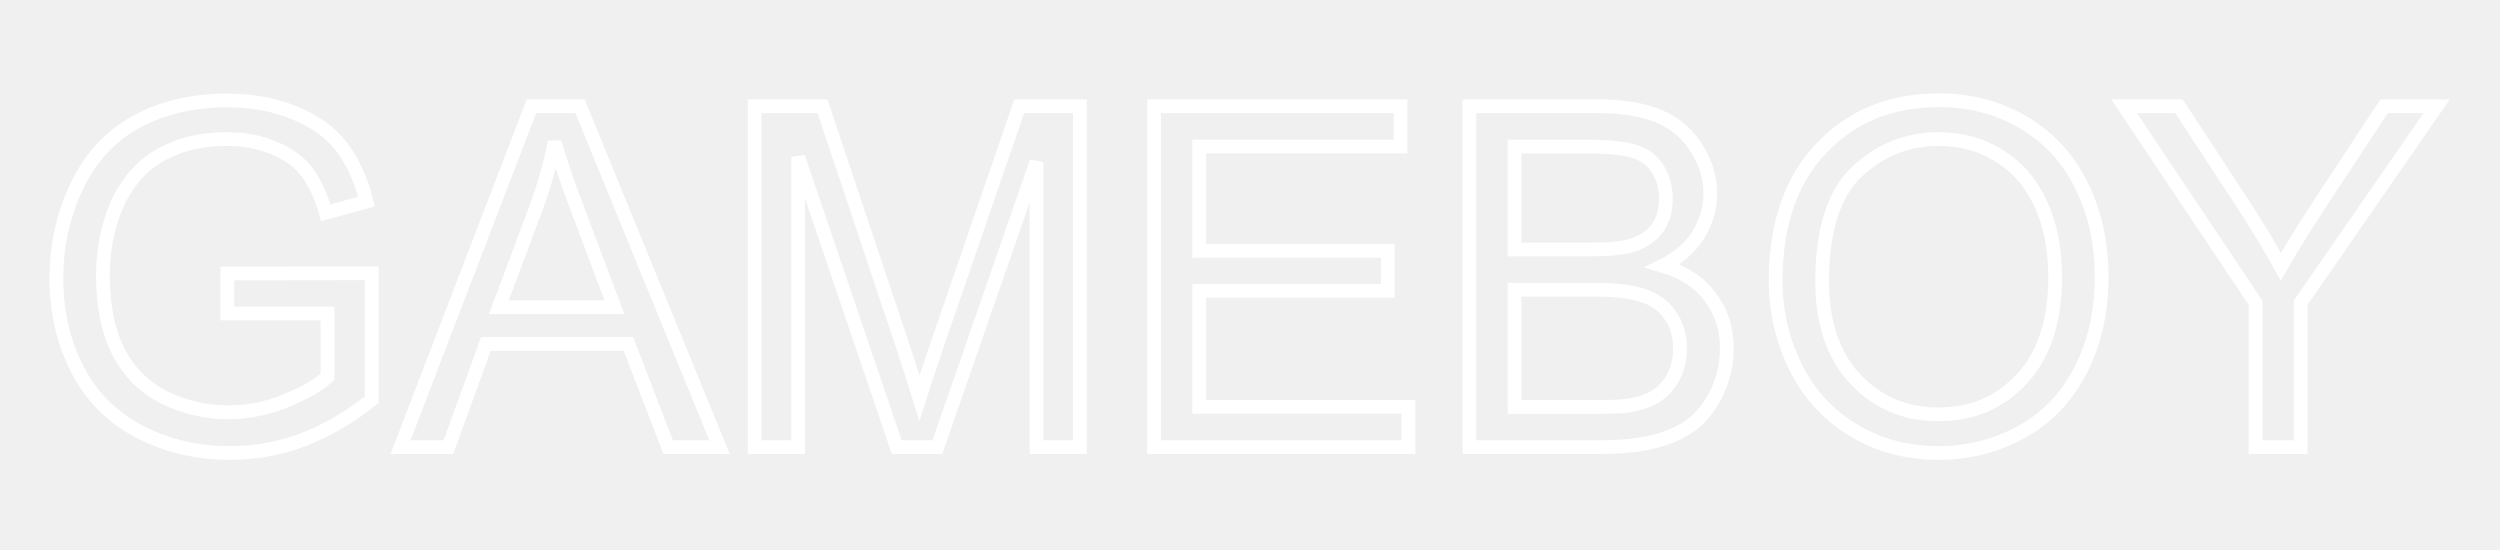
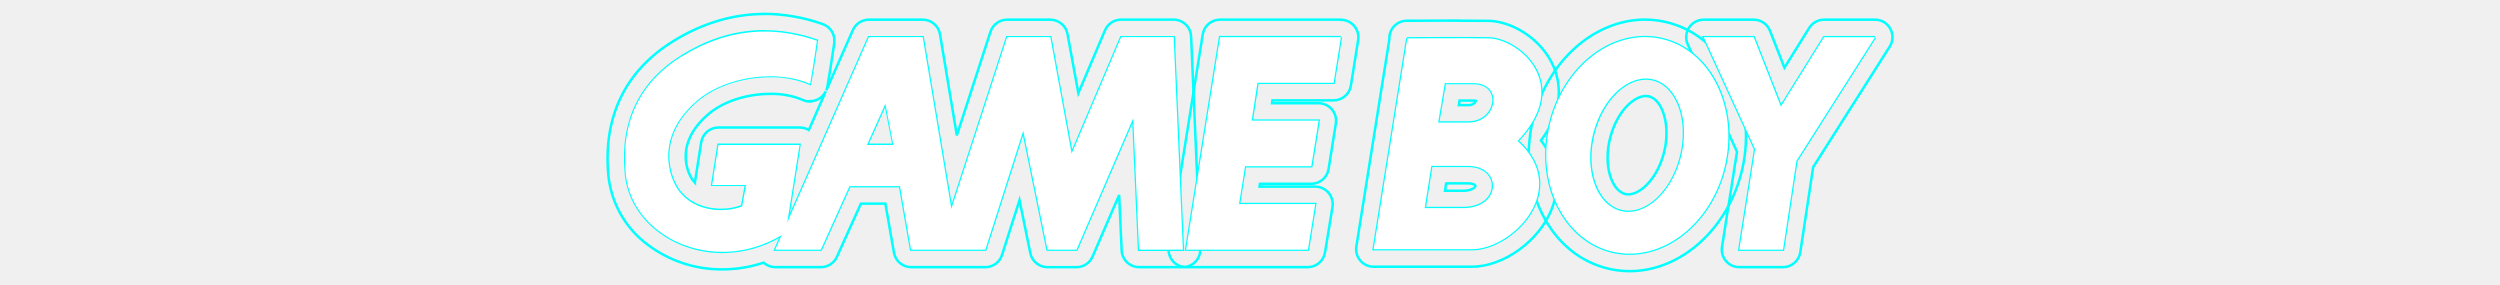
- <svg xmlns="http://www.w3.org/2000/svg" width="91" height="20" viewBox="0 0 91 20" version="1.1" id="svg3739">
-   <defs id="defs3733" />
-   <g id="layer1" transform="translate(0,2)" />
-   <g id="layer2" transform="translate(0,2)" />
-   <g aria-label="GAMEBOY" style="font-style:normal;font-variant:normal;font-weight:normal;font-stretch:normal;font-size:21.333px;line-height:1.25;font-family:Arial;-inkscape-font-specification:Arial;letter-spacing:0px;word-spacing:0px;fill:none;fill-opacity:1;stroke:#ffffff;stroke-width:0.5;stroke-miterlimit:4;stroke-dasharray:none;stroke-opacity:1" id="text4643">
-     <path d="M 8.274,11.409 V 9.954 l 5.256,-0.008 v 4.604 q -1.21,0.965 -2.497,1.456 -1.286,0.482 -2.641,0.482 -1.828,0 -3.326,-0.779 -1.49,-0.787 -2.251,-2.268 -0.762,-1.481 -0.762,-3.309 0,-1.811 0.753,-3.377 0.762,-1.574 2.184,-2.336 1.422,-0.762 3.275,-0.762 1.346,0 2.429,0.44 1.092,0.432 1.71,1.21 0.618,0.779 0.939,2.031 l -1.481,0.406 Q 11.583,6.797 11.168,6.255 10.754,5.713 9.983,5.392 9.213,5.062 8.274,5.062 q -1.126,0 -1.947,0.347 Q 5.506,5.747 4.998,6.306 4.499,6.864 4.22,7.533 3.746,8.684 3.746,10.03 q 0,1.659 0.567,2.776 0.576,1.117 1.667,1.659 1.092,0.542 2.319,0.542 1.066,0 2.082,-0.406 1.016,-0.415 1.54,-0.88 v -2.311 z" style="font-size:17.333px;fill:none;fill-opacity:1;stroke:#ffffff;stroke-width:0.5;stroke-miterlimit:4;stroke-dasharray:none;stroke-opacity:1" id="path5222" />
-     <path d="M 14.579,16.276 19.344,3.868 h 1.769 L 26.191,16.276 h -1.87 l -1.447,-3.758 h -5.188 l -1.363,3.758 z m 3.58,-5.095 h 4.206 L 21.071,7.745 Q 20.478,6.179 20.19,5.172 19.953,6.365 19.522,7.541 Z" style="font-size:17.333px;fill:none;fill-opacity:1;stroke:#ffffff;stroke-width:0.5;stroke-miterlimit:4;stroke-dasharray:none;stroke-opacity:1" id="path5224" />
-     <path d="M 27.469,16.276 V 3.868 h 2.471 l 2.937,8.785 q 0.406,1.227 0.592,1.837 0.212,-0.677 0.66,-1.989 l 2.971,-8.633 h 2.209 V 16.276 H 37.727 V 5.891 L 34.121,16.276 h -1.481 L 29.052,5.713 V 16.276 Z" style="font-size:17.333px;fill:none;fill-opacity:1;stroke:#ffffff;stroke-width:0.5;stroke-miterlimit:4;stroke-dasharray:none;stroke-opacity:1" id="path5226" />
-     <path d="M 42.009,16.276 V 3.868 h 8.971 v 1.464 h -7.329 v 3.8 h 6.864 V 10.588 h -6.864 v 4.223 h 7.617 v 1.464 z" style="font-size:17.333px;fill:none;fill-opacity:1;stroke:#ffffff;stroke-width:0.5;stroke-miterlimit:4;stroke-dasharray:none;stroke-opacity:1" id="path5228" />
-     <path d="M 53.486,16.276 V 3.868 h 4.655 q 1.422,0 2.277,0.381 0.863,0.372 1.346,1.16 0.491,0.779 0.491,1.633 0,0.796 -0.432,1.498 -0.432,0.702 -1.303,1.134 1.126,0.33 1.727,1.126 0.609,0.796 0.609,1.879 0,0.872 -0.372,1.625 -0.364,0.745 -0.906,1.151 -0.542,0.406 -1.363,0.618 -0.812,0.203 -1.997,0.203 z m 1.642,-7.194 h 2.683 q 1.092,0 1.566,-0.144 0.626,-0.186 0.939,-0.618 0.322,-0.432 0.322,-1.083 0,-0.618 -0.296,-1.083 -0.296,-0.474 -0.846,-0.643 -0.55,-0.178 -1.887,-0.178 h -2.48 z m 0,5.73 h 3.089 q 0.796,0 1.117,-0.059 0.567,-0.102 0.948,-0.339 0.381,-0.237 0.626,-0.686 0.245,-0.457 0.245,-1.049 0,-0.694 -0.355,-1.202 -0.355,-0.516 -0.99,-0.719 -0.626,-0.212 -1.811,-0.212 h -2.869 z" style="font-size:17.333px;fill:none;fill-opacity:1;stroke:#ffffff;stroke-width:0.5;stroke-miterlimit:4;stroke-dasharray:none;stroke-opacity:1" id="path5230" />
-     <path d="m 64.633,10.233 q 0,-3.089 1.659,-4.833 1.659,-1.752 4.283,-1.752 1.718,0 3.098,0.821 1.38,0.821 2.099,2.294 0.728,1.464 0.728,3.326 0,1.887 -0.762,3.377 -0.762,1.49 -2.158,2.26 -1.396,0.762 -3.013,0.762 -1.752,0 -3.132,-0.846 -1.38,-0.846 -2.09,-2.311 -0.711,-1.464 -0.711,-3.098 z m 1.693,0.025 q 0,2.243 1.202,3.538 1.21,1.286 3.03,1.286 1.854,0 3.047,-1.303 1.202,-1.303 1.202,-3.699 0,-1.515 -0.516,-2.641 -0.508,-1.134 -1.498,-1.752 -0.982,-0.626 -2.209,-0.626 -1.743,0 -3.005,1.202 -1.253,1.193 -1.253,3.995 z" style="font-size:17.333px;fill:none;fill-opacity:1;stroke:#ffffff;stroke-width:0.5;stroke-miterlimit:4;stroke-dasharray:none;stroke-opacity:1" id="path5232" />
-     <path d="M 82.101,16.276 V 11.02 L 77.319,3.868 h 1.997 l 2.446,3.741 q 0.677,1.049 1.261,2.099 0.559,-0.973 1.354,-2.192 l 2.404,-3.648 h 1.913 l -4.951,7.152 v 5.256 z" style="font-size:17.333px;fill:none;fill-opacity:1;stroke:#ffffff;stroke-width:0.5;stroke-miterlimit:4;stroke-dasharray:none;stroke-opacity:1" id="path5234" />
+ <svg xmlns="http://www.w3.org/2000/svg" viewBox="0 0 1000 114" version="1.1" id="svg33">
+   <defs id="defs37" />
+   <g id="g933">
+     <g style="stroke:#00ffff;stroke-opacity:1;fill:none" id="g917">
+       <g style="stroke:#00ffff;stroke-opacity:1;fill:none" id="g909">
+         <path d="m 305.74,12.54 a 63.67,63.67 0 0 1 21,3.69 C 325.6,24.61 324,33.5 324,33.5 a 38.71,38.71 0 0 0 -15.93,-3.08 c -10.43,0 -21.87,3.26 -29.66,10.06 -15,13.15 -11.72,27.41 -8.16,33.8 3.88,7 11.35,9.68 18.16,9.68 a 23.13,23.13 0 0 0 8.43,-1.53 l 1.55,-8.53 h -13.51 l 2.51,-16 h 32.41 l -4.87,31 32.62,-74 h 21.53 l 11.46,68.69 22.31,-68.69 h 17.27 l 8.54,46.58 19.8,-46.58 h 21 l 3.68,85 H 455.63 L 453.3,47.28 430.6,99.86 H 419 l -9.71,-47.54 -15.16,47.54 h -29.7 L 360,74.45 H 339.8 L 328.34,99.86 H 310.1 l 2.55,-5.8 -0.62,0.37 a 46,46 0 0 1 -23,6.32 c -19.65,0 -36.84,-13.1 -38.63,-31 -2.13,-21.34 5.87,-37 22.51,-47.34 v 0 c 8.28,-5.15 19.34,-9.92 32.92,-9.92 m 41,45.41 h 10.58 L 354.2,41.4 346.77,58 m -41,-52.41 v 0 c -12.52,0 -24.8,3.66 -36.49,10.88 l -0.1,0.07 c -19.22,11.89 -28.13,30.56 -25.79,54 a 39.33,39.33 0 0 0 15.24,27 49,49 0 0 0 30.37,10.21 52.19,52.19 0 0 0 16.44,-2.69 7,7 0 0 0 4.7,1.8 h 18.24 a 7,7 0 0 0 6.38,-4.12 l 9.6,-21.29 h 9.79 l 3.43,19.62 a 7,7 0 0 0 6.89,5.79 h 29.7 A 7,7 0 0 0 400.8,102 l 7,-21.92 4.33,21.2 a 7,7 0 0 0 6.86,5.59 h 11.61 a 7,7 0 0 0 6.42,-4.22 L 447.66,78 l 1,22.16 a 7,7 0 0 0 7,6.69 h 17.46 a 7.05,7.05 0 0 0 5.06,-2.15 7,7 0 0 0 1.93,-5.15 l -3.68,-85 a 7,7 0 0 0 -7,-6.7 h -21 A 7,7 0 0 0 442,12.13 L 431.34,37.25 427,13.61 a 7,7 0 0 0 -6.89,-5.74 h -17.26 a 7,7 0 0 0 -6.66,4.84 L 382.73,54.16 376,13.72 a 7,7 0 0 0 -6.91,-5.85 h -21.54 a 7,7 0 0 0 -6.41,4.18 l -10.61,24.08 a 7.7,7.7 0 0 0 0.41,-1.42 C 331,34.34 332.53,25.6 333.7,17.2 A 7,7 0 0 0 329.06,9.62 71.24,71.24 0 0 0 305.75,5.54 Z M 324,40.5 a 7,7 0 0 0 6.32,-4 L 323.53,52 a 7,7 0 0 0 -3.73,-1 h -32.41 a 7,7 0 0 0 -6.91,5.91 l -2.51,16 v 0.18 A 10.3,10.3 0 0 1 276.44,71 c -1.7,-3 -6.23,-13.85 6.65,-25.12 6,-5.21 15.34,-8.33 25.05,-8.33 a 32,32 0 0 1 13,2.44 7.06,7.06 0 0 0 2.93,0.64 z" id="path9" style="fill:none;fill-opacity:1;stroke:#00ffff;stroke-opacity:1" />
+         <path d="m 536.35,14.87 v 0 m 0,0 -2.91,18.24 H 503 l -2.33,15.14 h 26.78 l -2.91,18.24 H 498 l -2.4,15.13 h 30.47 l -2.91,18.24 h -48.71 l 13.58,-85 h 48.32 m 0,-7 H 488 a 7,7 0 0 0 -6.91,5.9 l -13.58,85 a 7,7 0 0 0 5.81,8 6.8,6.8 0 0 0 1.1,0.09 h 48.71 A 7,7 0 0 0 530,101 l 3,-18.24 a 7,7 0 0 0 -6.92,-8.11 h -22.27 l 0.18,-1.13 h 20.53 a 7,7 0 0 0 6.91,-5.9 l 2.91,-18.24 a 7,7 0 0 0 -5.81,-8 6.8,6.8 0 0 0 -1.1,-0.09 h -18.62 l 0.17,-1.14 h 24.46 a 7,7 0 0 0 6.91,-5.9 l 2.87,-18 a 6.59,6.59 0 0 0 0.13,-1.33 7,7 0 0 0 -7,-7 z" id="path11" style="fill:none;fill-opacity:1;stroke:#00ffff;stroke-opacity:1" />
+         <path d="m 750,14.87 v 0 m 0,0 -31.44,49.48 -5.36,35.51 H 695.73 L 702.06,59.69 681.5,14.87 h 20 l 10.87,27.75 17.27,-27.75 H 750 m 0,-7 h -20.38 a 7,7 0 0 0 -5.94,3.3 L 713.78,27.08 708,12.32 a 7,7 0 0 0 -6.52,-4.45 h -20 a 7,7 0 0 0 -6.36,9.92 l 19.68,42.9 -6,38.08 a 7,7 0 0 0 5.82,8 6.8,6.8 0 0 0 1.1,0.09 h 17.48 a 7,7 0 0 0 6.92,-6 l 5.14,-34 30.55,-48.09 A 7,7 0 0 0 750,7.87 Z" id="path13" style="fill:none;fill-opacity:1;stroke:#00ffff;stroke-opacity:1" />
+         <path d="m 658,14.84 a 30.23,30.23 0 0 1 6.77,0.77 c 19.35,4.47 30.64,27.16 25.23,50.64 -4.79,20.75 -21,35.21 -38.13,35.21 a 30.23,30.23 0 0 1 -6.77,-0.77 C 625.7,96.22 614.45,73.55 619.88,50.05 v 0 c 4.79,-20.75 21,-35.21 38.09,-35.21 m -6.61,69.92 c 8,0 16.34,-7.55 20.21,-19.19 4.7,-14.13 1,-28.95 -8.19,-33.09 a 12.32,12.32 0 0 0 -5,-1.08 c -8,0 -16.33,7.56 -20.21,19.2 -4.71,14.14 -1.06,28.94 8.19,33.08 a 12.39,12.39 0 0 0 5,1.08 M 658,7.84 c -20.37,0 -39.09,16.75 -44.74,39.93 -0.08,0.23 -0.15,0.47 -0.21,0.71 -3,13 -1.61,26.14 3.86,37.14 5.71,11.48 15.16,19.25 26.61,21.89 a 37.26,37.26 0 0 0 8.35,0.95 c 20.61,0 39.52,-17.09 45,-40.64 6.28,-27.21 -7.39,-53.69 -30.48,-59 A 37.13,37.13 0 0 0 658,7.84 Z m -6.61,69.92 A 5.32,5.32 0 0 1 649.2,77.29 C 644,75 640.9,64.35 644.75,52.81 647.87,43.45 654.07,38.4 658.32,38.4 a 5.36,5.36 0 0 1 2.19,0.47 c 5.16,2.31 8.14,13.27 4.41,24.49 -3.12,9.35 -9.32,14.4 -13.57,14.4 z" id="path15" style="fill:none;fill-opacity:1;stroke:#00ffff;stroke-opacity:1" />
+         <path d="m 582.79,15.27 c 4.85,0 9.53,0 12.68,0.07 11.75,0.19 33.7,18.1 11.56,41 21.54,19.48 -2.12,43.33 -18.29,43.33 h -39.28 l 13.47,-84.34 h -0.2 c 0,0 10.36,-0.07 20.06,-0.07 M 575.25,49 h 12.11 c 11.71,0 14.25,-15.79 1.93,-15.79 H 577.92 L 575.25,49 m -5.39,34.23 h 15.4 c 15.41,0 15.79,-16.9 1.93,-16.9 h -14.66 l -2.67,16.9 m 12.93,-75 c -9.62,0 -20,0.07 -20.11,0.07 a 7,7 0 0 0 -6.95,7 v 0.52 l -13.19,82.76 a 7,7 0 0 0 6.92,8.11 h 39.28 c 12.72,0 27.08,-10.4 32,-23.19 3.63,-9.41 2,-19.08 -4.35,-27.32 9.58,-12.78 7.5,-23.6 5.15,-29.27 -4.75,-11.44 -16.93,-18.42 -26,-18.57 -2.82,0 -7.12,-0.07 -12.79,-0.07 z m 1.05,32 h 5.45 a 4.27,4.27 0 0 1 1.07,0.1 1.89,1.89 0 0 1 -0.41,0.73 3.31,3.31 0 0 1 -2.59,1 h -3.82 l 0.3,-1.79 z m -5.33,33.12 h 8.68 c 2.13,0 3,0.68 3,1 a 1.16,1.16 0 0 1 -0.51,0.78 c -0.41,0.35 -1.67,1.17 -4.45,1.17 H 578 l 0.45,-2.9 z" id="path17" style="fill:none;fill-opacity:1;stroke:#00ffff;stroke-opacity:1" />
+       </g>
+     </g>
+     <g style="fill:#ffffff;fill-opacity:1;stroke:none;stroke-opacity:1" id="Capa_1" data-name="Capa 1">
+       <path d="M 357.35,58 354.14,41.5 346.77,58 h 10.58 M 473.09,99.86 H 455.63 L 453.3,47.28 430.6,99.86 H 419 l -9.71,-47.54 -15.16,47.54 h -29.7 L 360,74.45 H 339.8 L 328.34,99.86 H 310.1 l 37.45,-85 h 21.53 l 11.46,68.69 22.31,-68.69 h 17.27 l 8.54,46.58 19.8,-46.58 h 21 l 3.68,85" id="path19" style="fill:#ffffff;fill-opacity:1;stroke:none;stroke-opacity:1" />
+       <path style="fill:#ffffff;fill-opacity:1;stroke:none;stroke-opacity:1" d="m 523.16,99.86 2.92,-18.23 H 495.6 l 2.42,-15.14 h 26.5 l 2.91,-18.24 h -26.78 l 2.33,-15.14 h 30.46 l 2.91,-18.24 h -48.32 l -13.58,84.99 h 48.71" id="polyline21" />
+       <path style="fill:#ffffff;fill-opacity:1;stroke:none;stroke-opacity:1" d="M 750,14.87 H 729.62 L 712.35,42.62 701.48,14.87 H 681.5 l 20.56,44.82 -6.33,40.17 H 713.2 L 718.56,64.35 750,14.87" id="polyline23" />
+       <path d="m 646.3,83.68 c 9.24,4.13 20.55,-4 25.26,-18.11 4.71,-14.11 1.05,-28.95 -8.19,-33.09 -9.24,-4.14 -20.55,4 -25.26,18.12 -4.71,14.12 -1.06,28.94 8.19,33.08 M 619.87,50.05 c 5.43,-23.48 25.51,-38.91 44.86,-34.44 19.35,4.47 30.64,27.16 25.27,50.64 -5.37,23.48 -25.51,38.91 -44.9,34.44 -19.39,-4.47 -30.65,-27.14 -25.22,-50.64" id="path25" style="fill:#ffffff;fill-opacity:1;stroke:none;stroke-opacity:1" />
+       <path d="m 272.84,22.44 c -16.64,10.3 -24.64,26 -22.51,47.34 2.48,24.77 34.54,40.36 61.7,24.65 2.38,-1.38 1.45,-1.16 2.33,-2 L 319.8,58 h -32.41 l -2.51,16 h 13.55 l -1.55,8.53 c -7.76,3.12 -21,2 -26.59,-8.15 -3.56,-6.39 -6.87,-20.65 8.16,-33.8 12.21,-10.67 33.37,-12.61 45.59,-7 0,0 1.56,-8.89 2.72,-17.27 C 303.28,8.17 285,15 272.82,22.54" id="path27" style="fill:#ffffff;fill-opacity:1;stroke:none;stroke-opacity:1" />
+       <path d="m 562.93,15.35 -13.47,84.34 h 39.28 c 16.17,0 39.83,-23.85 18.29,-43.33 22.14,-22.92 0.19,-40.83 -11.56,-41 -9.44,-0.16 -32.74,0 -32.74,0 h 0.19 m 9.63,51 h 14.64 c 13.86,0 13.48,16.9 -1.93,16.9 h -15.4 l 2.67,-16.9 m 5.39,-33.12 h 11.37 c 12.32,0 9.78,15.79 -1.93,15.79 h -12.11 l 2.67,-15.79" id="path29" style="fill:#ffffff;fill-opacity:1;stroke:none;stroke-opacity:1" />
+     </g>
  </g>
</svg>
